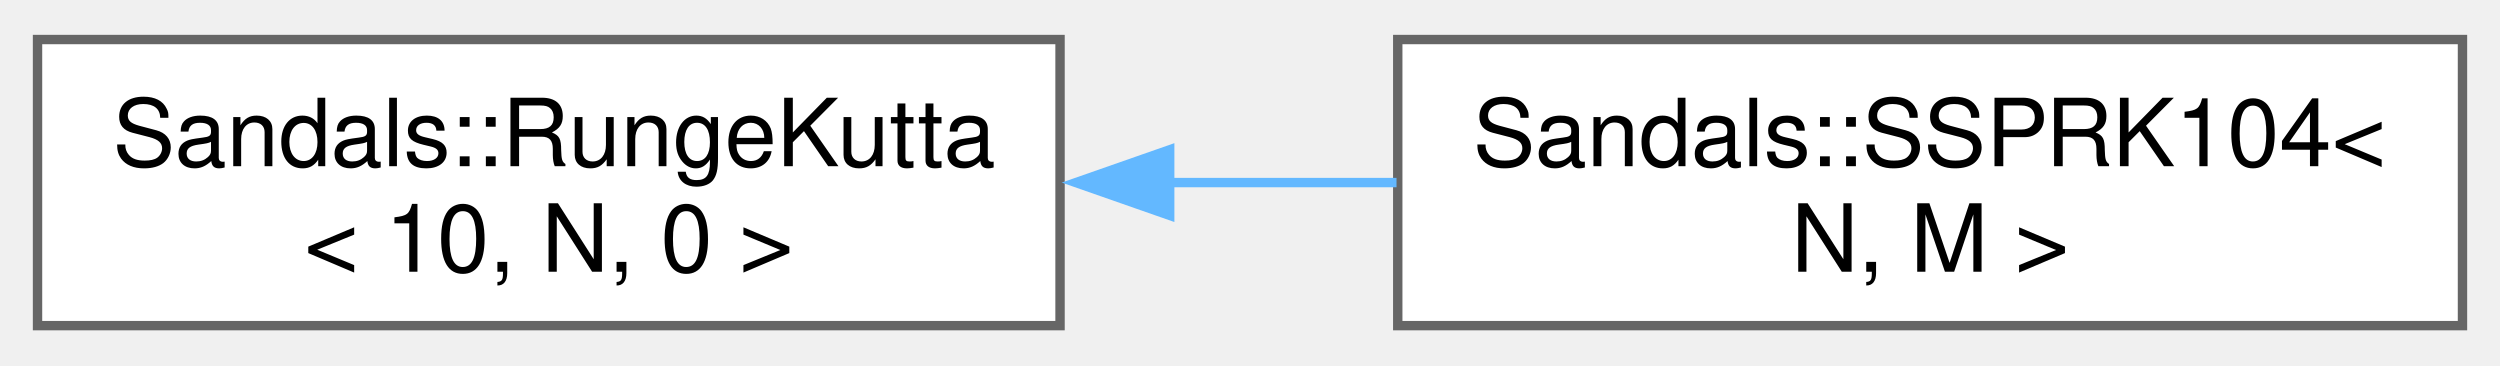
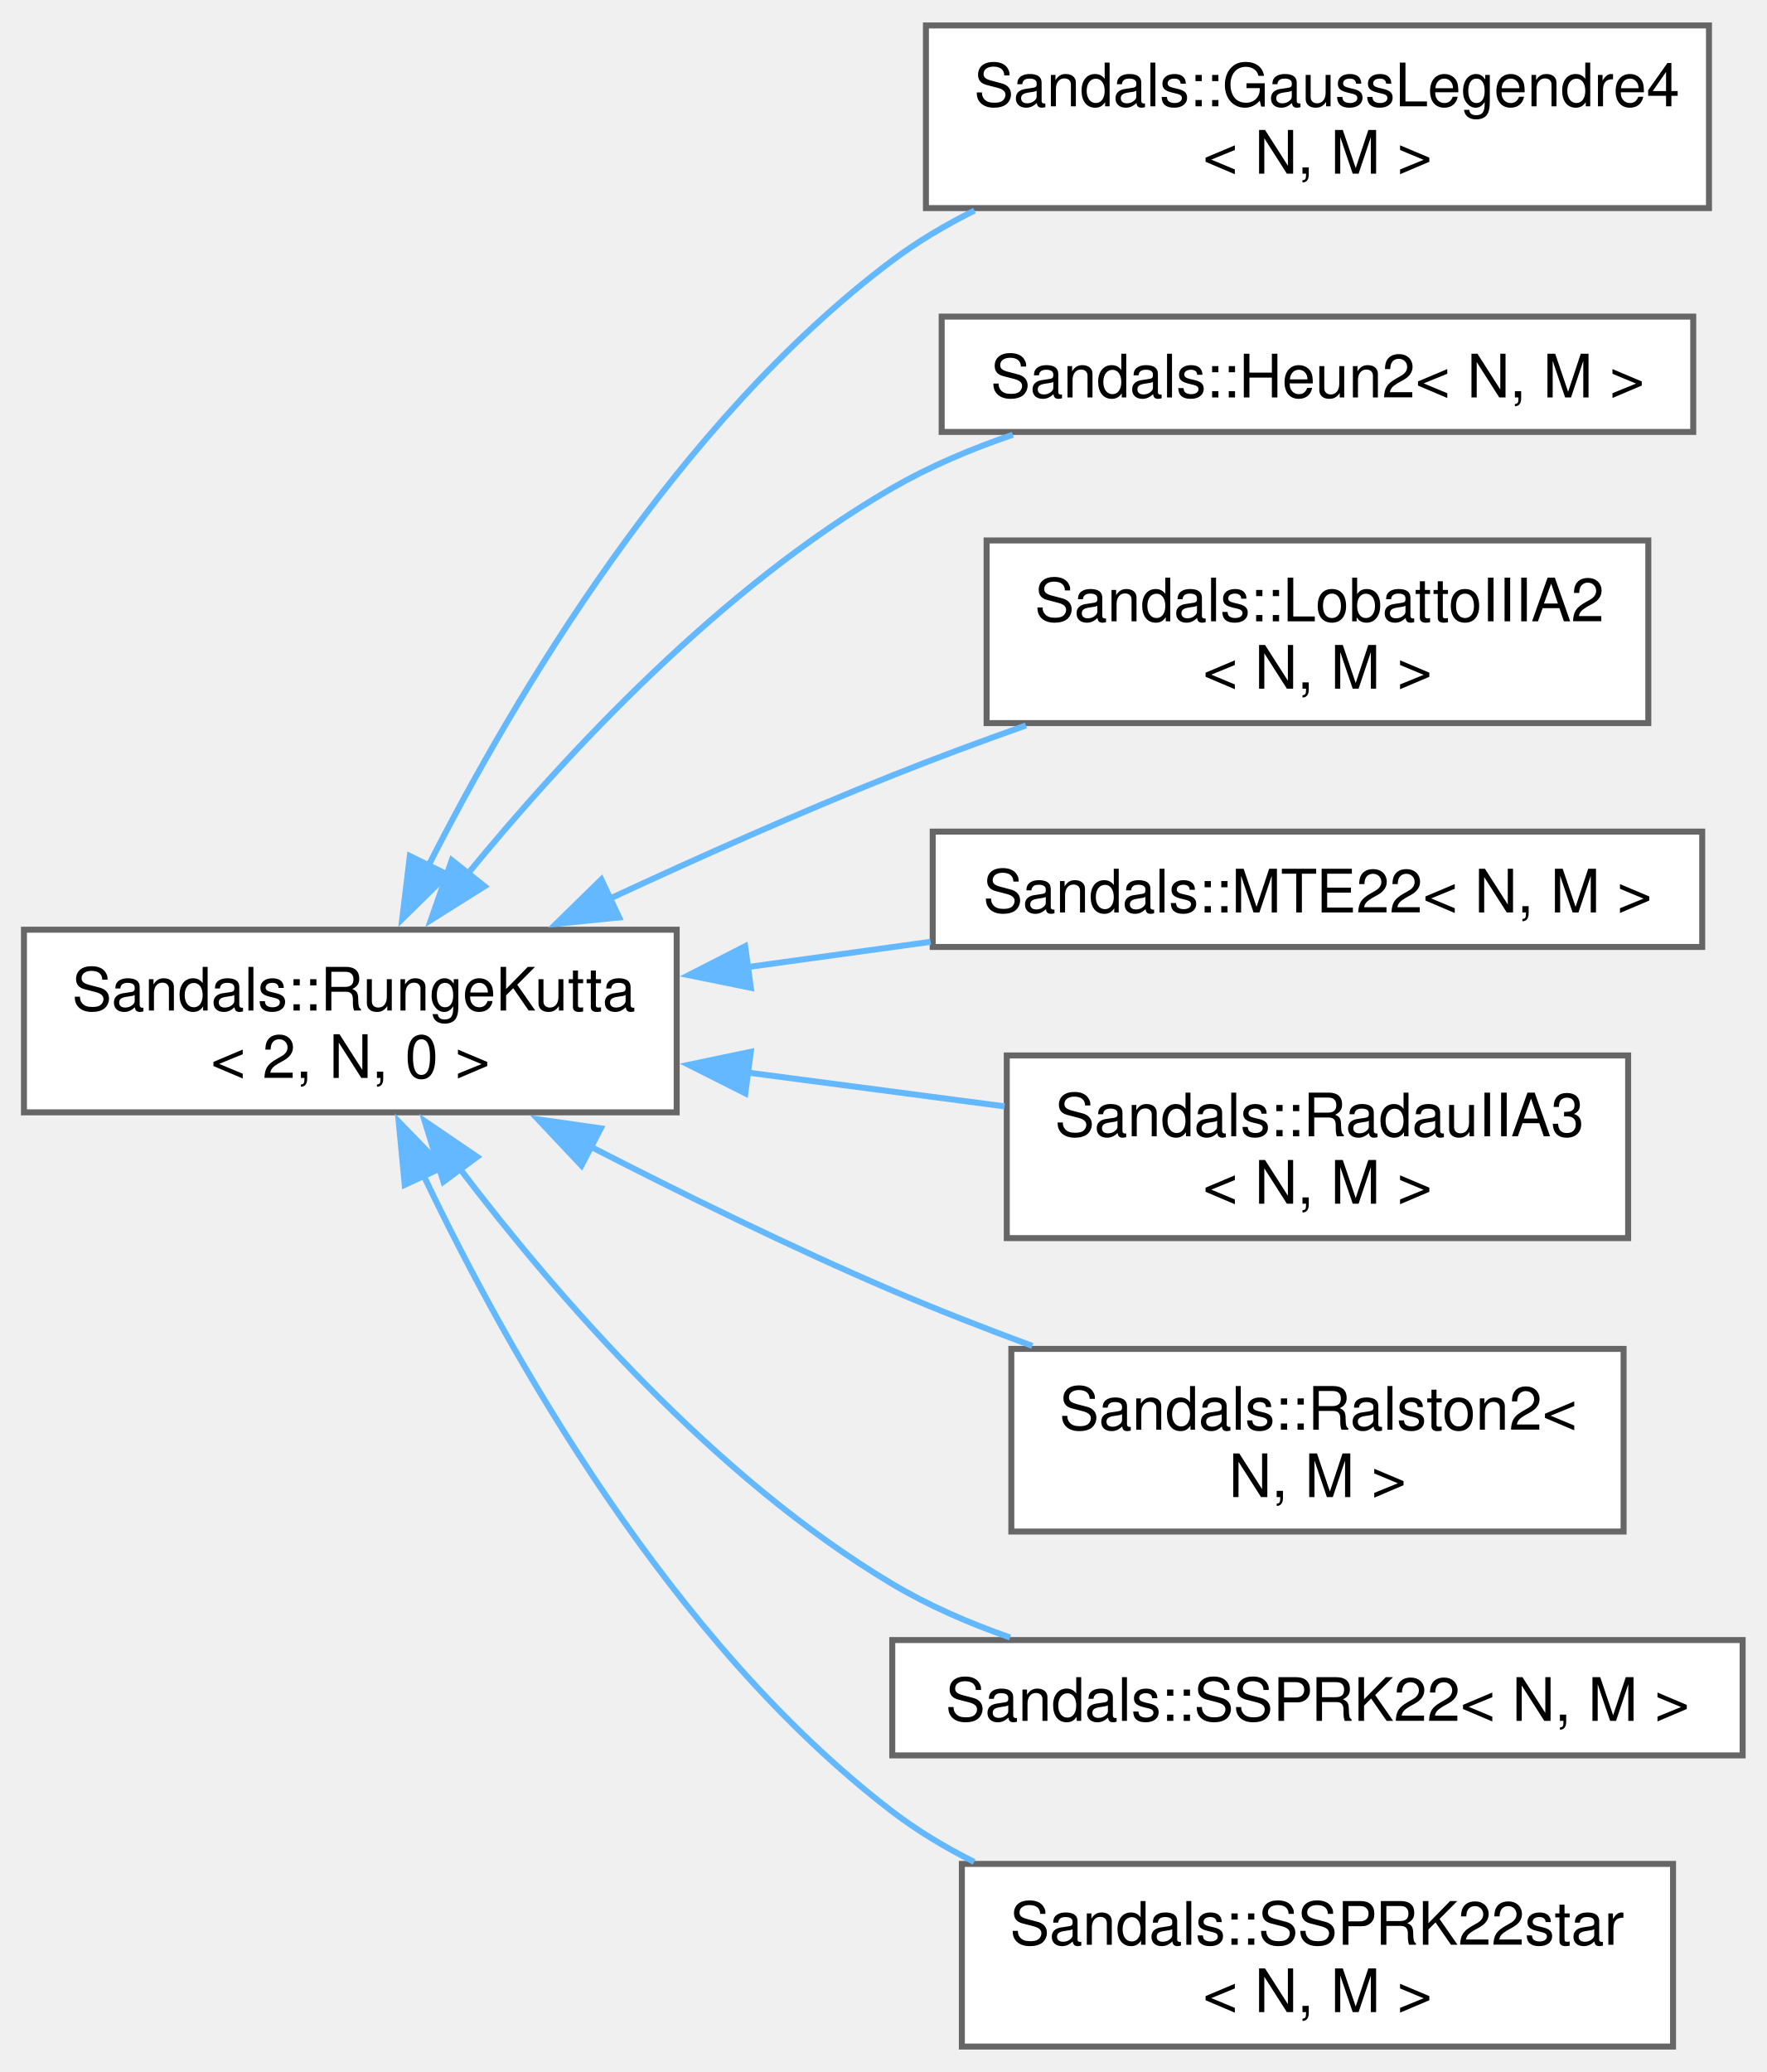
- <svg xmlns="http://www.w3.org/2000/svg" xmlns:xlink="http://www.w3.org/1999/xlink" width="267pt" height="39pt" viewBox="0.00 0.00 266.50 38.50">
-   <g id="graph0" class="graph" transform="scale(1 1) rotate(0) translate(4 34.5)">
+ <svg xmlns="http://www.w3.org/2000/svg" xmlns:xlink="http://www.w3.org/1999/xlink" width="295pt" height="346pt" viewBox="0.00 0.00 295.00 345.50">
+   <g id="graph0" class="graph" transform="scale(1 1) rotate(0) translate(4 341.5)">
    <g id="Node000000" class="node">
      <g id="a_Node000000">
        <a xlink:href="class_sandals_1_1_runge_kutta.html" target="_top" xlink:title=" ">
-           <polygon fill="white" stroke="#666666" points="109,-30.5 0,-30.5 0,0 109,0 109,-30.5" />
-           <text text-anchor="start" x="8" y="-17" font-family="Helvetica,sans-Serif" font-size="10.00">Sandals::RungeKutta</text>
-           <text text-anchor="middle" x="54.5" y="-5.75" font-family="Helvetica,sans-Serif" font-size="10.00">&lt; 10, N, 0 &gt;</text>
+           <polygon fill="white" stroke="#666666" points="109,-186.5 0,-186.5 0,-156 109,-156 109,-186.5" />
+           <text text-anchor="start" x="8" y="-173" font-family="Helvetica,sans-Serif" font-size="10.00">Sandals::RungeKutta</text>
+           <text text-anchor="middle" x="54.5" y="-161.75" font-family="Helvetica,sans-Serif" font-size="10.00">&lt; 2, N, 0 &gt;</text>
        </a>
      </g>
    </g>
    <g id="Node000001" class="node">
      <g id="a_Node000001">
-         <a xlink:href="class_sandals_1_1_s_s_p_r_k104.html" target="_top" xlink:title="Class container for the 10-stage strong-stability preserving Runge-Kutta order 4 method.">
-           <polygon fill="white" stroke="#666666" points="258.5,-30.5 145,-30.5 145,0 258.5,0 258.5,-30.5" />
-           <text text-anchor="start" x="153" y="-17" font-family="Helvetica,sans-Serif" font-size="10.00">Sandals::SSPRK104&lt;</text>
-           <text text-anchor="middle" x="201.75" y="-5.75" font-family="Helvetica,sans-Serif" font-size="10.00"> N, M &gt;</text>
+         <a xlink:href="class_sandals_1_1_gauss_legendre4.html" target="_top" xlink:title="Class container for the Gauss-Legendre order 4 method.">
+           <polygon fill="white" stroke="#666666" points="281.38,-337.5 150.62,-337.5 150.62,-307 281.38,-307 281.38,-337.5" />
+           <text text-anchor="start" x="158.62" y="-324" font-family="Helvetica,sans-Serif" font-size="10.00">Sandals::GaussLegendre4</text>
+           <text text-anchor="middle" x="216" y="-312.75" font-family="Helvetica,sans-Serif" font-size="10.00">&lt; N, M &gt;</text>
        </a>
      </g>
    </g>
-     <g id="edge12_Node000000_Node000001" class="edge">
-       <g id="a_edge12_Node000000_Node000001">
+     <g id="edge9_Node000000_Node000001" class="edge">
+       <g id="a_edge9_Node000000_Node000001">
        <a xlink:title=" ">
-           <path fill="none" stroke="#63b8ff" d="M120.53,-15.25C128.65,-15.25 136.9,-15.25 144.87,-15.25" />
-           <polygon fill="#63b8ff" stroke="#63b8ff" points="120.69,-11.75 110.69,-15.25 120.69,-18.75 120.69,-11.75" />
+           <path fill="none" stroke="#63b8ff" d="M67.44,-196.98C81.95,-225.57 109.03,-271.27 145,-298.25 149.21,-301.41 153.87,-304.17 158.73,-306.59" />
+           <polygon fill="#63b8ff" stroke="#63b8ff" points="70.72,-195.72 63.17,-188.29 64.44,-198.81 70.72,-195.72" />
+         </a>
+       </g>
+     </g>
+     <g id="Node000002" class="node">
+       <g id="a_Node000002">
+         <a xlink:href="class_sandals_1_1_heun2.html" target="_top" xlink:title="Class container for the Heun's (or 2-stage strong-stability preserving Runge-Kutta) order 2 method.">
+           <polygon fill="white" stroke="#666666" points="278.75,-288.88 153.25,-288.88 153.25,-269.62 278.75,-269.62 278.75,-288.88" />
+           <text text-anchor="middle" x="216" y="-275.38" font-family="Helvetica,sans-Serif" font-size="10.00">Sandals::Heun2&lt; N, M &gt;</text>
+         </a>
+       </g>
+     </g>
+     <g id="edge10_Node000000_Node000002" class="edge">
+       <g id="a_edge10_Node000000_Node000002">
+         <a xlink:title=" ">
+           <path fill="none" stroke="#63b8ff" d="M74.12,-195.85C90.63,-216 116.5,-243.79 145,-260.25 151.22,-263.84 158.13,-266.77 165.13,-269.16" />
+           <polygon fill="#63b8ff" stroke="#63b8ff" points="76.92,-193.75 67.95,-188.11 71.44,-198.11 76.92,-193.75" />
+         </a>
+       </g>
+     </g>
+     <g id="Node000003" class="node">
+       <g id="a_Node000003">
+         <a xlink:href="class_sandals_1_1_lobatto_i_i_i_a2.html" target="_top" xlink:title="Class container for the Lobatto IIIA order 2 method.">
+           <polygon fill="white" stroke="#666666" points="271.25,-251.5 160.75,-251.5 160.75,-221 271.25,-221 271.25,-251.5" />
+           <text text-anchor="start" x="168.75" y="-238" font-family="Helvetica,sans-Serif" font-size="10.00">Sandals::LobattoIIIA2</text>
+           <text text-anchor="middle" x="216" y="-226.75" font-family="Helvetica,sans-Serif" font-size="10.00">&lt; N, M &gt;</text>
+         </a>
+       </g>
+     </g>
+     <g id="edge11_Node000000_Node000003" class="edge">
+       <g id="a_edge11_Node000000_Node000003">
+         <a xlink:title=" ">
+           <path fill="none" stroke="#63b8ff" d="M97.84,-191.69C112.62,-198.55 129.42,-206.03 145,-212.25 152.16,-215.11 159.81,-217.95 167.32,-220.61" />
+           <polygon fill="#63b8ff" stroke="#63b8ff" points="99.39,-188.55 88.85,-187.48 96.42,-194.89 99.39,-188.55" />
+         </a>
+       </g>
+     </g>
+     <g id="Node000004" class="node">
+       <g id="a_Node000004">
+         <a xlink:href="class_sandals_1_1_m_t_e22.html" target="_top" xlink:title="Class container for the minimal truncation error (or Ralston's) order 2 method.">
+           <polygon fill="white" stroke="#666666" points="280.25,-202.88 151.75,-202.88 151.75,-183.62 280.25,-183.62 280.25,-202.88" />
+           <text text-anchor="middle" x="216" y="-189.38" font-family="Helvetica,sans-Serif" font-size="10.00">Sandals::MTE22&lt; N, M &gt;</text>
+         </a>
+       </g>
+     </g>
+     <g id="edge12_Node000000_Node000004" class="edge">
+       <g id="a_edge12_Node000000_Node000004">
+         <a xlink:title=" ">
+           <path fill="none" stroke="#63b8ff" d="M120.76,-180.25C130.88,-181.65 141.32,-183.09 151.41,-184.48" />
+           <polygon fill="#63b8ff" stroke="#63b8ff" points="121.38,-176.8 111,-178.91 120.43,-183.74 121.38,-176.8" />
+         </a>
+       </g>
+     </g>
+     <g id="Node000005" class="node">
+       <g id="a_Node000005">
+         <a xlink:href="class_sandals_1_1_radau_i_i_a3.html" target="_top" xlink:title="Class container for the Radau IIA order 3 method.">
+           <polygon fill="white" stroke="#666666" points="267.88,-165.5 164.12,-165.5 164.12,-135 267.88,-135 267.88,-165.5" />
+           <text text-anchor="start" x="172.12" y="-152" font-family="Helvetica,sans-Serif" font-size="10.00">Sandals::RadauIIA3</text>
+           <text text-anchor="middle" x="216" y="-140.75" font-family="Helvetica,sans-Serif" font-size="10.00">&lt; N, M &gt;</text>
+         </a>
+       </g>
+     </g>
+     <g id="edge13_Node000000_Node000005" class="edge">
+       <g id="a_edge13_Node000000_Node000005">
+         <a xlink:title=" ">
+           <path fill="none" stroke="#63b8ff" d="M120.81,-162.65C135.12,-160.77 150.08,-158.8 163.75,-157" />
+           <polygon fill="#63b8ff" stroke="#63b8ff" points="120.46,-159.17 111,-163.94 121.37,-166.11 120.46,-159.17" />
+         </a>
+       </g>
+     </g>
+     <g id="Node000006" class="node">
+       <g id="a_Node000006">
+         <a xlink:href="class_sandals_1_1_ralston2.html" target="_top" xlink:title="Class container for the Ralston's (or minimal truncation error) order 2 method.">
+           <polygon fill="white" stroke="#666666" points="267.12,-116.5 164.88,-116.5 164.88,-86 267.12,-86 267.12,-116.5" />
+           <text text-anchor="start" x="172.88" y="-103" font-family="Helvetica,sans-Serif" font-size="10.00">Sandals::Ralston2&lt;</text>
+           <text text-anchor="middle" x="216" y="-91.75" font-family="Helvetica,sans-Serif" font-size="10.00"> N, M &gt;</text>
+         </a>
+       </g>
+     </g>
+     <g id="edge14_Node000000_Node000006" class="edge">
+       <g id="a_edge14_Node000000_Node000006">
+         <a xlink:title=" ">
+           <path fill="none" stroke="#63b8ff" d="M94.3,-150.44C109.86,-142.44 128.08,-133.49 145,-126.25 152.47,-123.05 160.51,-119.91 168.38,-117" />
+           <polygon fill="#63b8ff" stroke="#63b8ff" points="93.1,-147.12 85.84,-154.83 96.33,-153.33 93.1,-147.12" />
+         </a>
+       </g>
+     </g>
+     <g id="Node000007" class="node">
+       <g id="a_Node000007">
+         <a xlink:href="class_sandals_1_1_s_s_p_r_k22.html" target="_top" xlink:title="Class container for the 2-stage strong-stability preserving Runge-Kutta (or Heun) order 2 method.">
+           <polygon fill="white" stroke="#666666" points="287,-67.88 145,-67.88 145,-48.62 287,-48.62 287,-67.88" />
+           <text text-anchor="middle" x="216" y="-54.38" font-family="Helvetica,sans-Serif" font-size="10.00">Sandals::SSPRK22&lt; N, M &gt;</text>
+         </a>
+       </g>
+     </g>
+     <g id="edge15_Node000000_Node000007" class="edge">
+       <g id="a_edge15_Node000000_Node000007">
+         <a xlink:title=" ">
+           <path fill="none" stroke="#63b8ff" d="M72.77,-146.62C89.03,-125.22 115.29,-94.96 145,-77.25 151.06,-73.64 157.81,-70.7 164.67,-68.31" />
+           <polygon fill="#63b8ff" stroke="#63b8ff" points="70.05,-144.41 66.92,-154.54 75.68,-148.57 70.05,-144.41" />
+         </a>
+       </g>
+     </g>
+     <g id="Node000008" class="node">
+       <g id="a_Node000008">
+         <a xlink:href="class_sandals_1_1_s_s_p_r_k22star.html" target="_top" xlink:title="Class container for the optimal 2-stage strong-stability preserving Runge-Kutta order 2 method.">
+           <polygon fill="white" stroke="#666666" points="275.38,-30.5 156.62,-30.5 156.62,0 275.38,0 275.38,-30.5" />
+           <text text-anchor="start" x="164.62" y="-17" font-family="Helvetica,sans-Serif" font-size="10.00">Sandals::SSPRK22star</text>
+           <text text-anchor="middle" x="216" y="-5.75" font-family="Helvetica,sans-Serif" font-size="10.00">&lt; N, M &gt;</text>
+         </a>
+       </g>
+     </g>
+     <g id="edge16_Node000000_Node000008" class="edge">
+       <g id="a_edge16_Node000000_Node000008">
+         <a xlink:title=" ">
+           <path fill="none" stroke="#63b8ff" d="M66.74,-145.45C80.9,-115.79 107.94,-67.58 145,-39.25 149.18,-36.05 153.82,-33.26 158.67,-30.83" />
+           <polygon fill="#63b8ff" stroke="#63b8ff" points="63.59,-143.9 62.58,-154.45 69.95,-146.84 63.59,-143.9" />
        </a>
      </g>
    </g>
  </g>
</svg>
